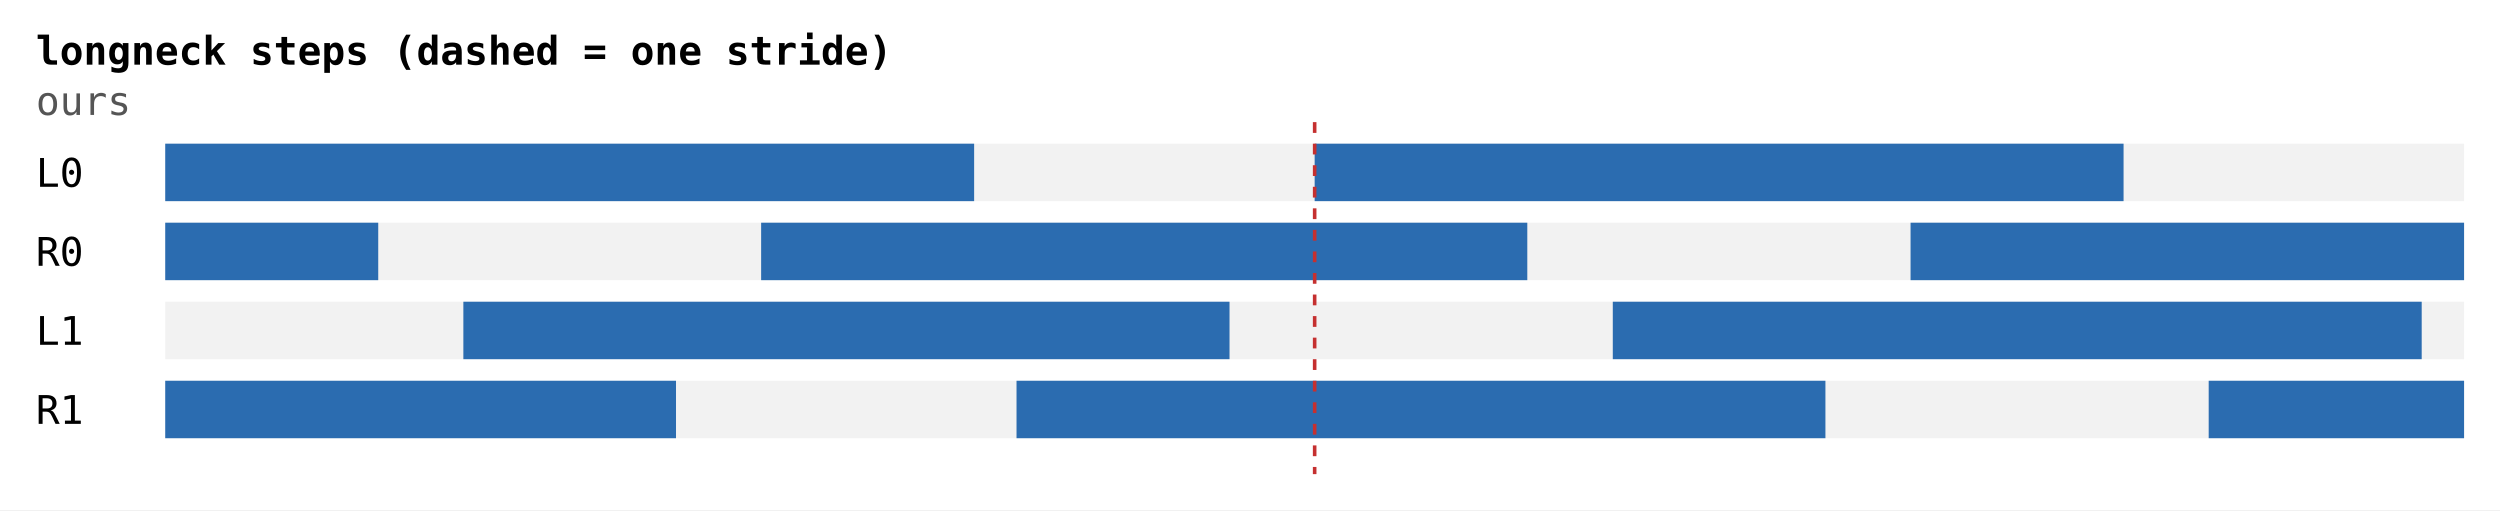
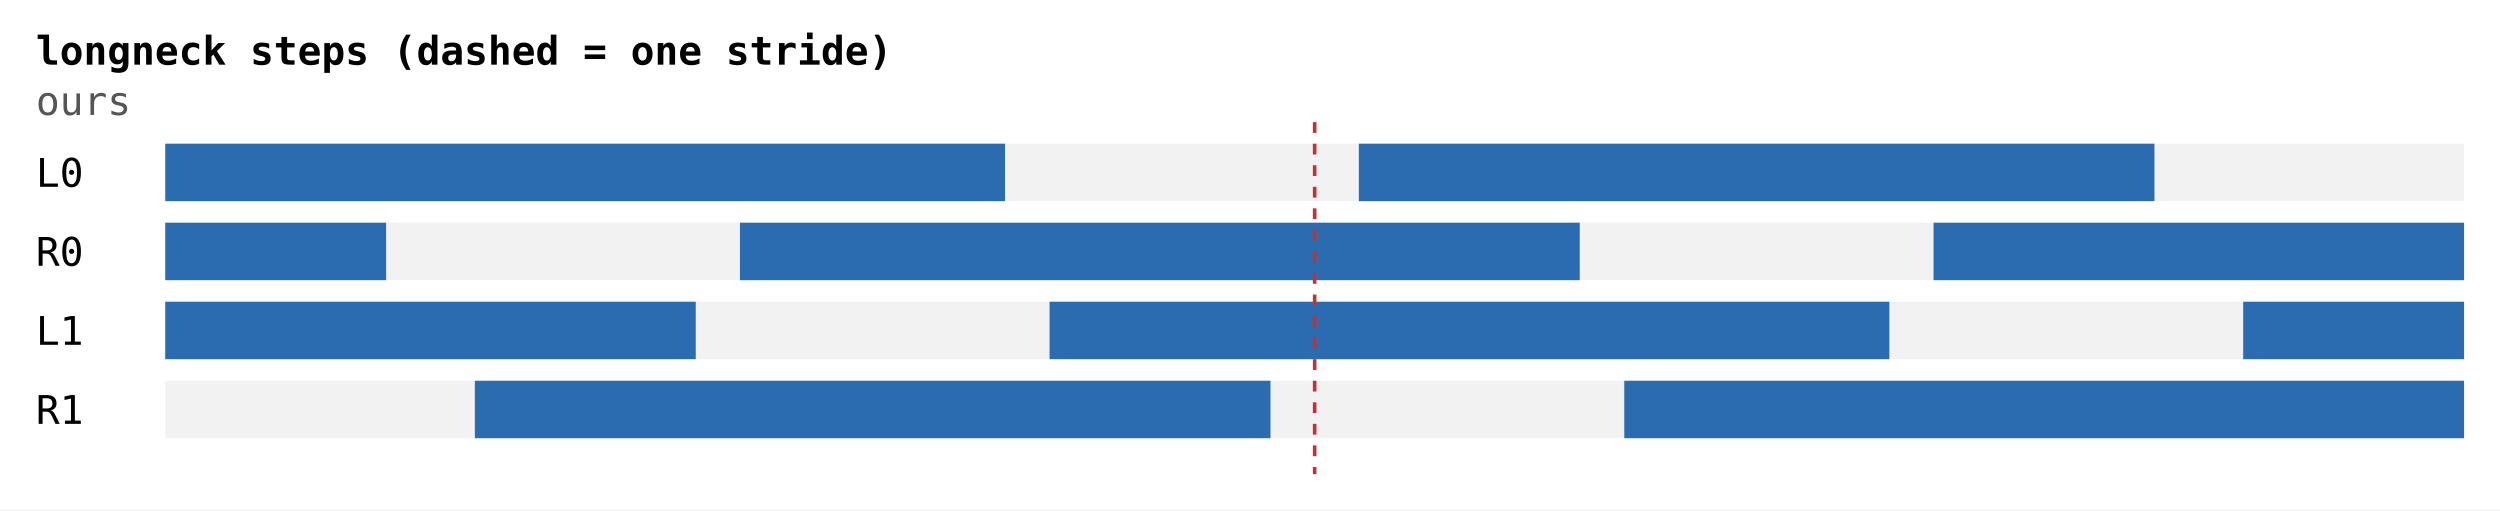
<svg xmlns="http://www.w3.org/2000/svg" width="696" height="142" font-family="monospace" font-size="11">
  <rect width="100%" height="100%" fill="#ffffff" />
  <text x="10" y="18" font-weight="bold">longneck steps (dashed = one stride)</text>
  <text x="10" y="32" fill="#555">ours</text>
  <text x="10" y="52">L0</text>
  <rect x="46" y="40" width="640" height="16" fill="#f2f2f2" />
-   <rect x="46.0" y="40" width="225.2" height="16" fill="#2b6cb0" />
-   <rect x="366.0" y="40" width="225.2" height="16" fill="#2b6cb0" />
+   <rect x="46.0" y="40" width="233.8" height="16" fill="#2b6cb0" />
+   <rect x="378.3" y="40" width="221.5" height="16" fill="#2b6cb0" />
  <text x="10" y="74">R0</text>
  <rect x="46" y="62" width="640" height="16" fill="#f2f2f2" />
-   <rect x="46.0" y="62" width="59.3" height="16" fill="#2b6cb0" />
-   <rect x="211.9" y="62" width="213.3" height="16" fill="#2b6cb0" />
-   <rect x="531.9" y="62" width="154.1" height="16" fill="#2b6cb0" />
+   <rect x="46.0" y="62" width="61.5" height="16" fill="#2b6cb0" />
+   <rect x="206.0" y="62" width="233.8" height="16" fill="#2b6cb0" />
+   <rect x="538.3" y="62" width="147.7" height="16" fill="#2b6cb0" />
  <text x="10" y="96">L1</text>
  <rect x="46" y="84" width="640" height="16" fill="#f2f2f2" />
-   <rect x="129.0" y="84" width="213.3" height="16" fill="#2b6cb0" />
-   <rect x="449.0" y="84" width="225.2" height="16" fill="#2b6cb0" />
+   <rect x="46.0" y="84" width="147.7" height="16" fill="#2b6cb0" />
+   <rect x="292.2" y="84" width="233.8" height="16" fill="#2b6cb0" />
+   <rect x="624.5" y="84" width="61.5" height="16" fill="#2b6cb0" />
  <text x="10" y="118">R1</text>
  <rect x="46" y="106" width="640" height="16" fill="#f2f2f2" />
-   <rect x="46.0" y="106" width="142.2" height="16" fill="#2b6cb0" />
-   <rect x="283.0" y="106" width="225.2" height="16" fill="#2b6cb0" />
-   <rect x="614.9" y="106" width="71.1" height="16" fill="#2b6cb0" />
+   <rect x="132.2" y="106" width="221.5" height="16" fill="#2b6cb0" />
+   <rect x="452.2" y="106" width="233.8" height="16" fill="#2b6cb0" />
  <line x1="366.0" y1="34" x2="366.0" y2="132" stroke="#c53030" stroke-dasharray="3,3" />
</svg>
